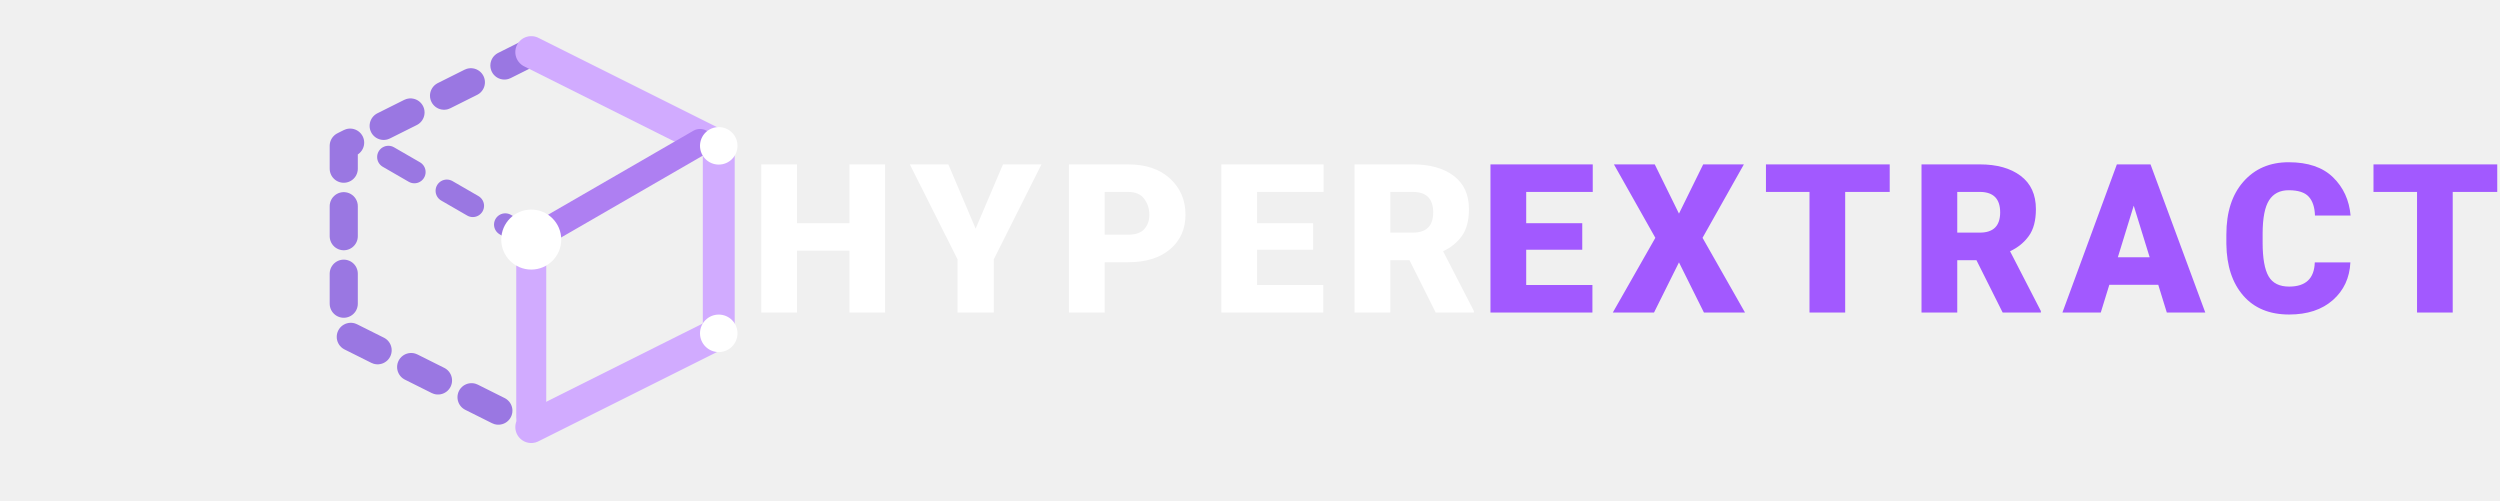
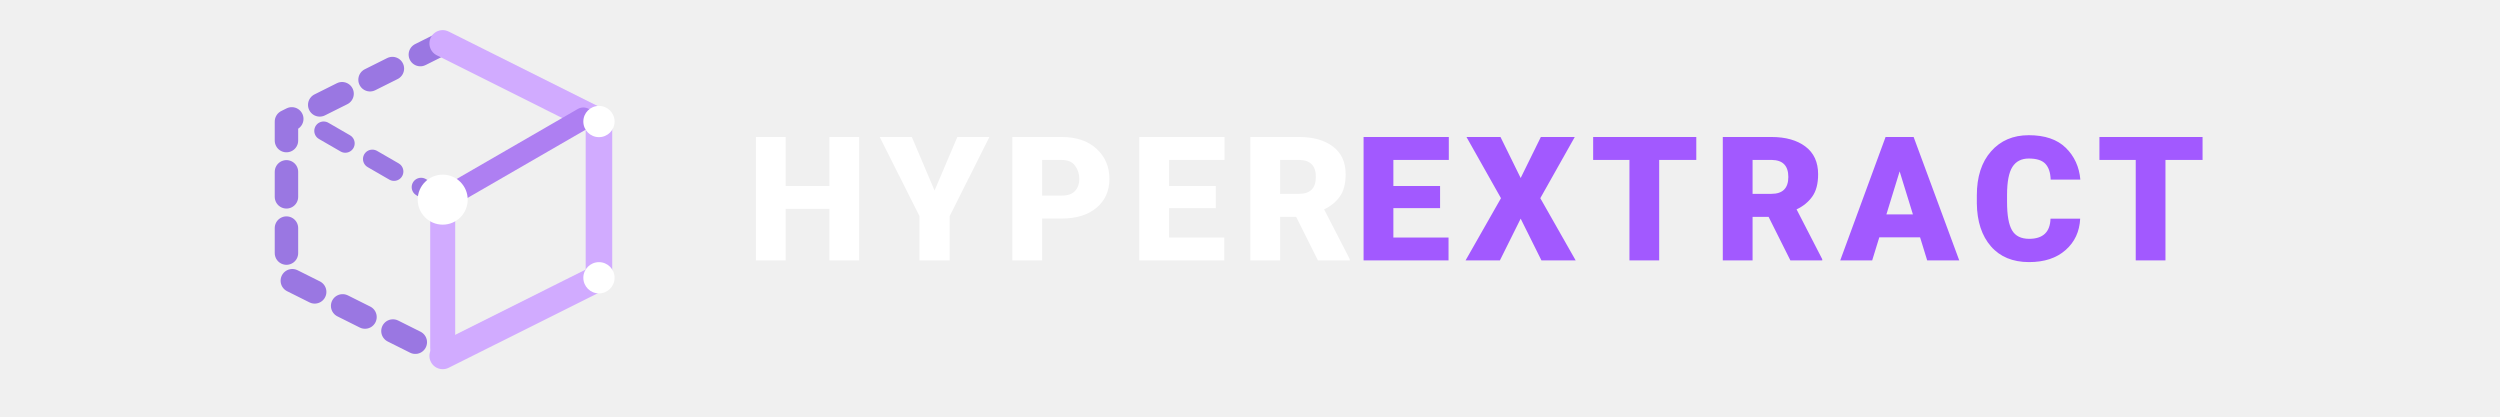
- <svg xmlns="http://www.w3.org/2000/svg" viewBox="0 0 600 120" width="100%" height="100%">
+ <svg xmlns="http://www.w3.org/2000/svg" viewBox="0 0 720 120" width="100%" height="100%">
  <g transform="translate(15, -55) scale(0.45)">
    <polyline points="250,150 150,200 150,300 250,350" fill="none" stroke="#9A77E2" stroke-width="15" stroke-dasharray="16, 20" stroke-linecap="round" stroke-linejoin="round" />
    <polyline points="250,150 350,200 350,300 250,350" fill="none" stroke="#D1ABFF" stroke-width="17" stroke-linecap="round" stroke-linejoin="round" />
    <line x1="250" y1="250" x2="160" y2="198" stroke="#9A77E2" stroke-width="12" stroke-linecap="round" stroke-dasharray="16, 20" />
    <line x1="250" y1="250" x2="340" y2="198" stroke="#AE7FF2" stroke-width="14" stroke-linecap="round" />
    <line x1="250" y1="250" x2="250" y2="345" stroke="#D1ABFF" stroke-width="16" stroke-linecap="round" />
    <circle cx="250" cy="250" r="16" fill="#FFFFFF" />
    <circle cx="350" cy="200" r="10" fill="#FFFFFF" />
    <circle cx="350" cy="300" r="10" fill="#FFFFFF" />
  </g>
-   <text x="180" y="75" font-family="system-ui, -apple-system, 'Segoe UI', Roboto, sans-serif" font-size="50" font-weight="900" fill="#FFFFFF" letter-spacing="4">
+   <text x="215" y="75" font-family="system-ui, -apple-system, 'Segoe UI', Roboto, sans-serif" font-size="50" font-weight="900" fill="#FFFFFF" letter-spacing="4">
    HYPER<tspan fill="#A259FF">EXTRACT</tspan>
  </text>
</svg>
